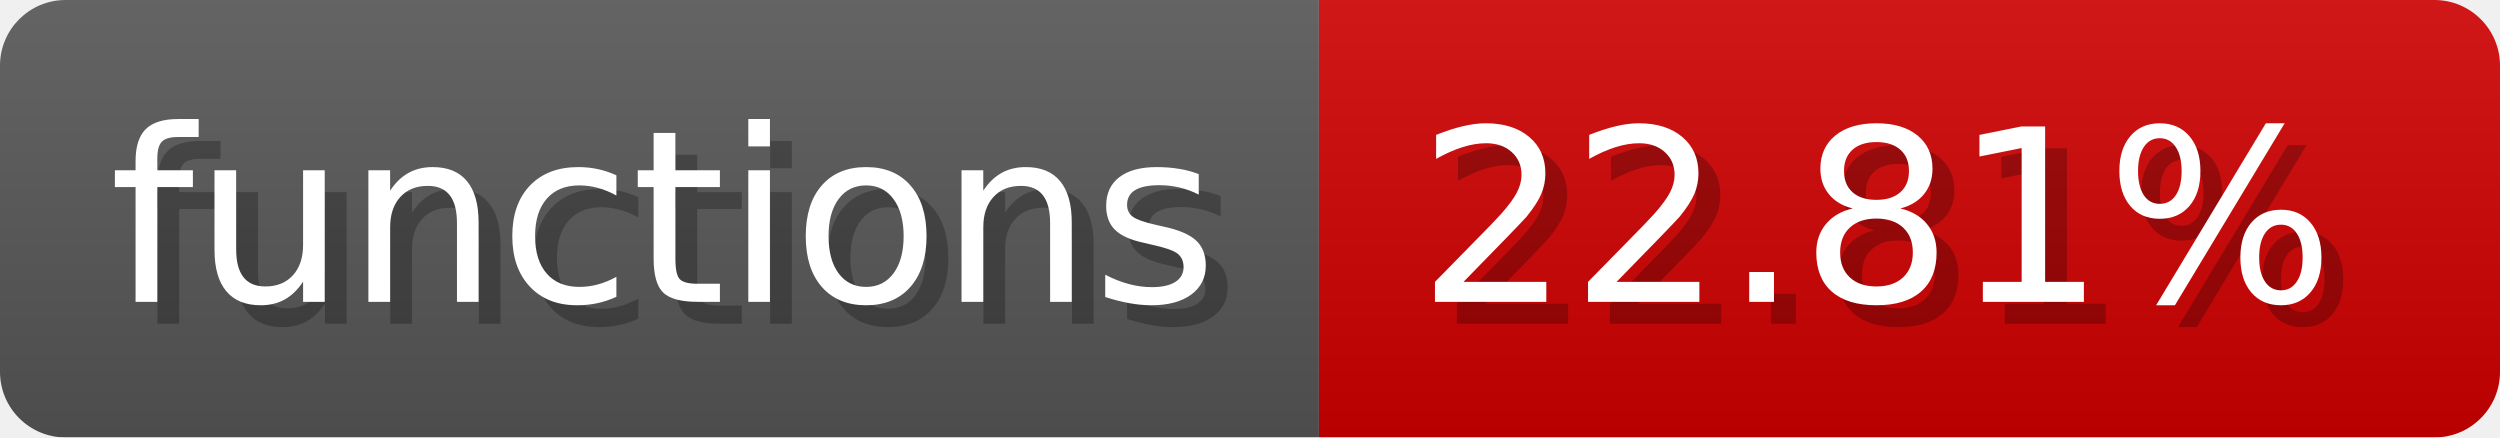
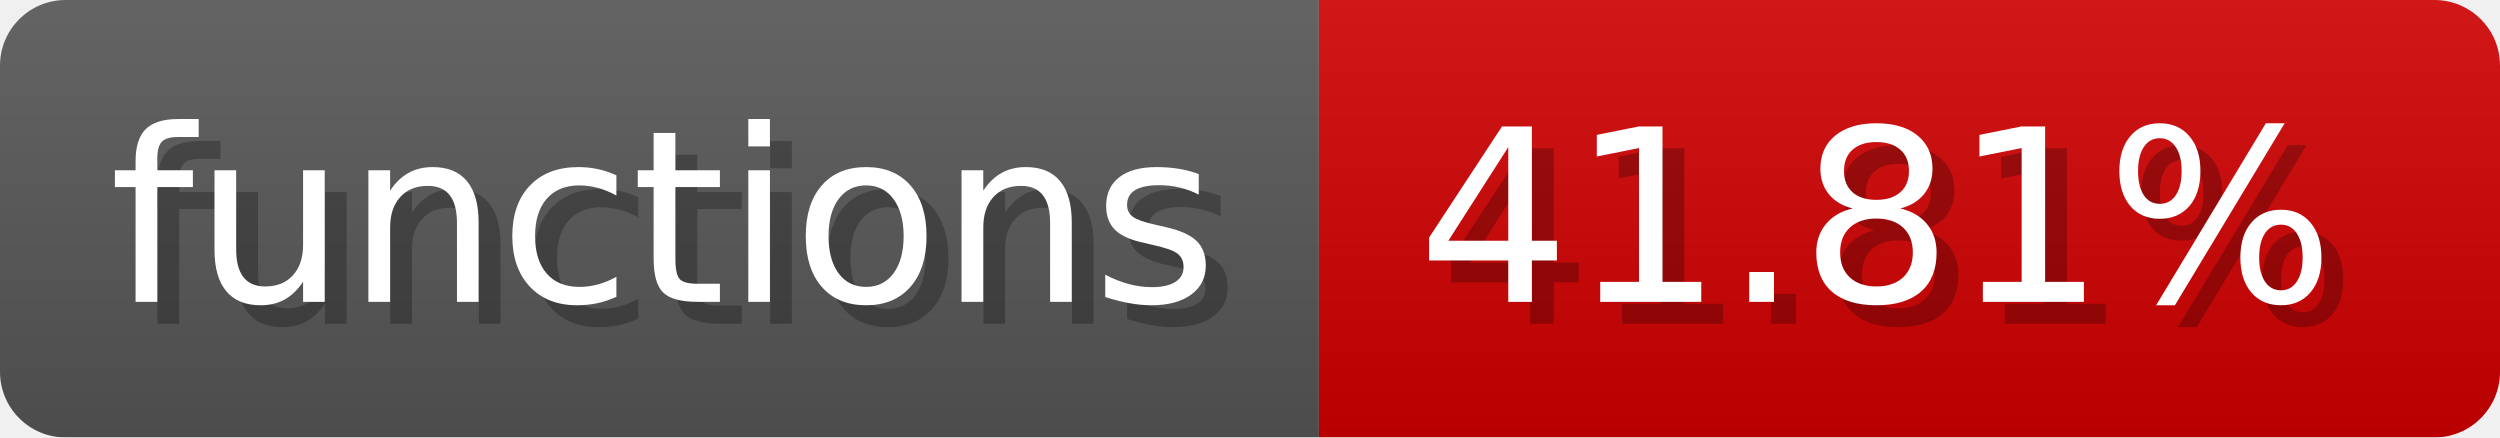
- <svg xmlns="http://www.w3.org/2000/svg" width="114.3" height="20" viewBox="0 0 1143 200" role="img" aria-label="functions: 22.81%">
-   <linearGradient id="UUBfj" x2="0" y2="100%">
+ <svg xmlns="http://www.w3.org/2000/svg" width="114.3" height="20" viewBox="0 0 1143 200" role="img" aria-label="functions: 41.81%">
+   <linearGradient id="FKwIs" x2="0" y2="100%">
    <stop offset="0" stop-opacity=".1" stop-color="#EEE" />
    <stop offset="1" stop-opacity=".1" />
  </linearGradient>
-   <mask id="rVsHu">
+   <mask id="ZSwYy">
    <rect width="1143" height="200" rx="30" fill="#FFF" />
  </mask>
-   <g mask="url(#rVsHu)">
+   <g mask="url(#ZSwYy)">
    <rect width="603" height="200" fill="#555" />
    <rect width="540" height="200" fill="#ce0000" x="603" />
-     <rect width="1143" height="200" fill="url(#UUBfj)" />
+     <rect width="1143" height="200" fill="url(#FKwIs)" />
  </g>
  <g aria-hidden="true" fill="#fff" text-anchor="start" font-family="Verdana,DejaVu Sans,sans-serif" font-size="110">
    <text x="60" y="148" textLength="503" fill="#000" opacity="0.25">functions</text>
    <text x="50" y="138" textLength="503">functions</text>
-     <text x="658" y="148" textLength="440" fill="#000" opacity="0.25">22.81%</text>
-     <text x="648" y="138" textLength="440">22.81%</text>
+     <text x="658" y="148" textLength="440" fill="#000" opacity="0.25">41.81%</text>
+     <text x="648" y="138" textLength="440">41.81%</text>
  </g>
</svg>
